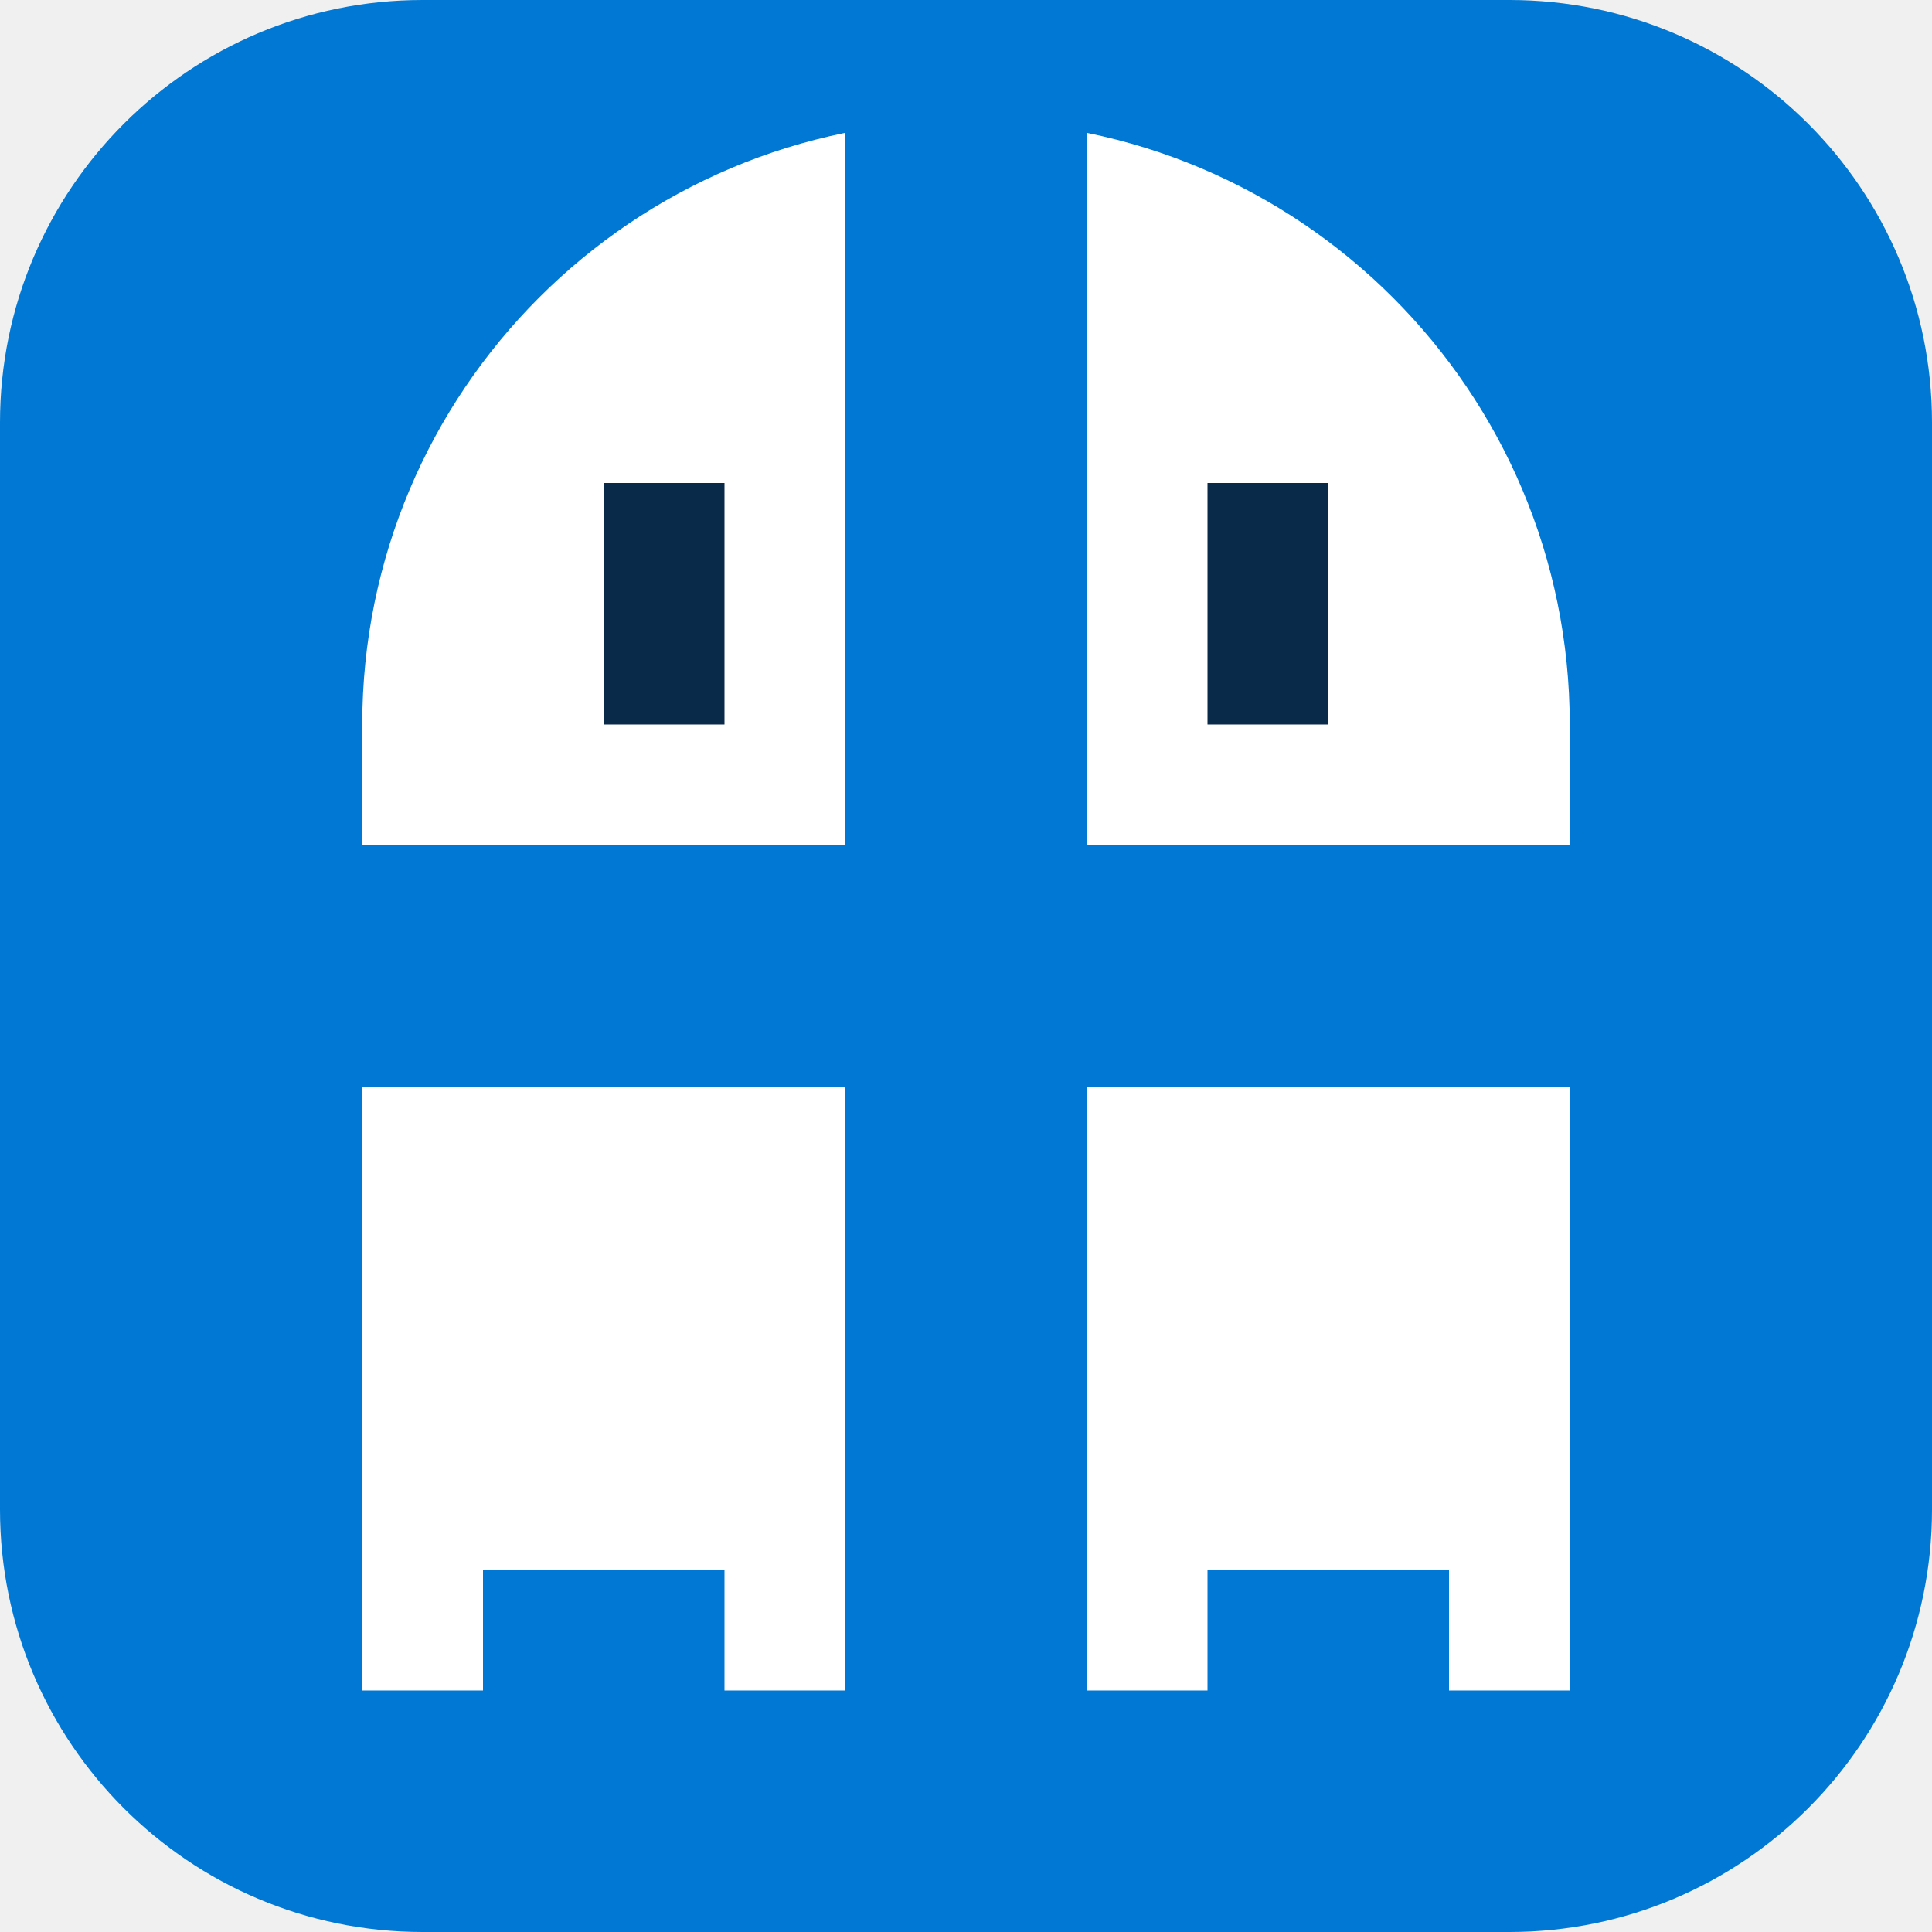
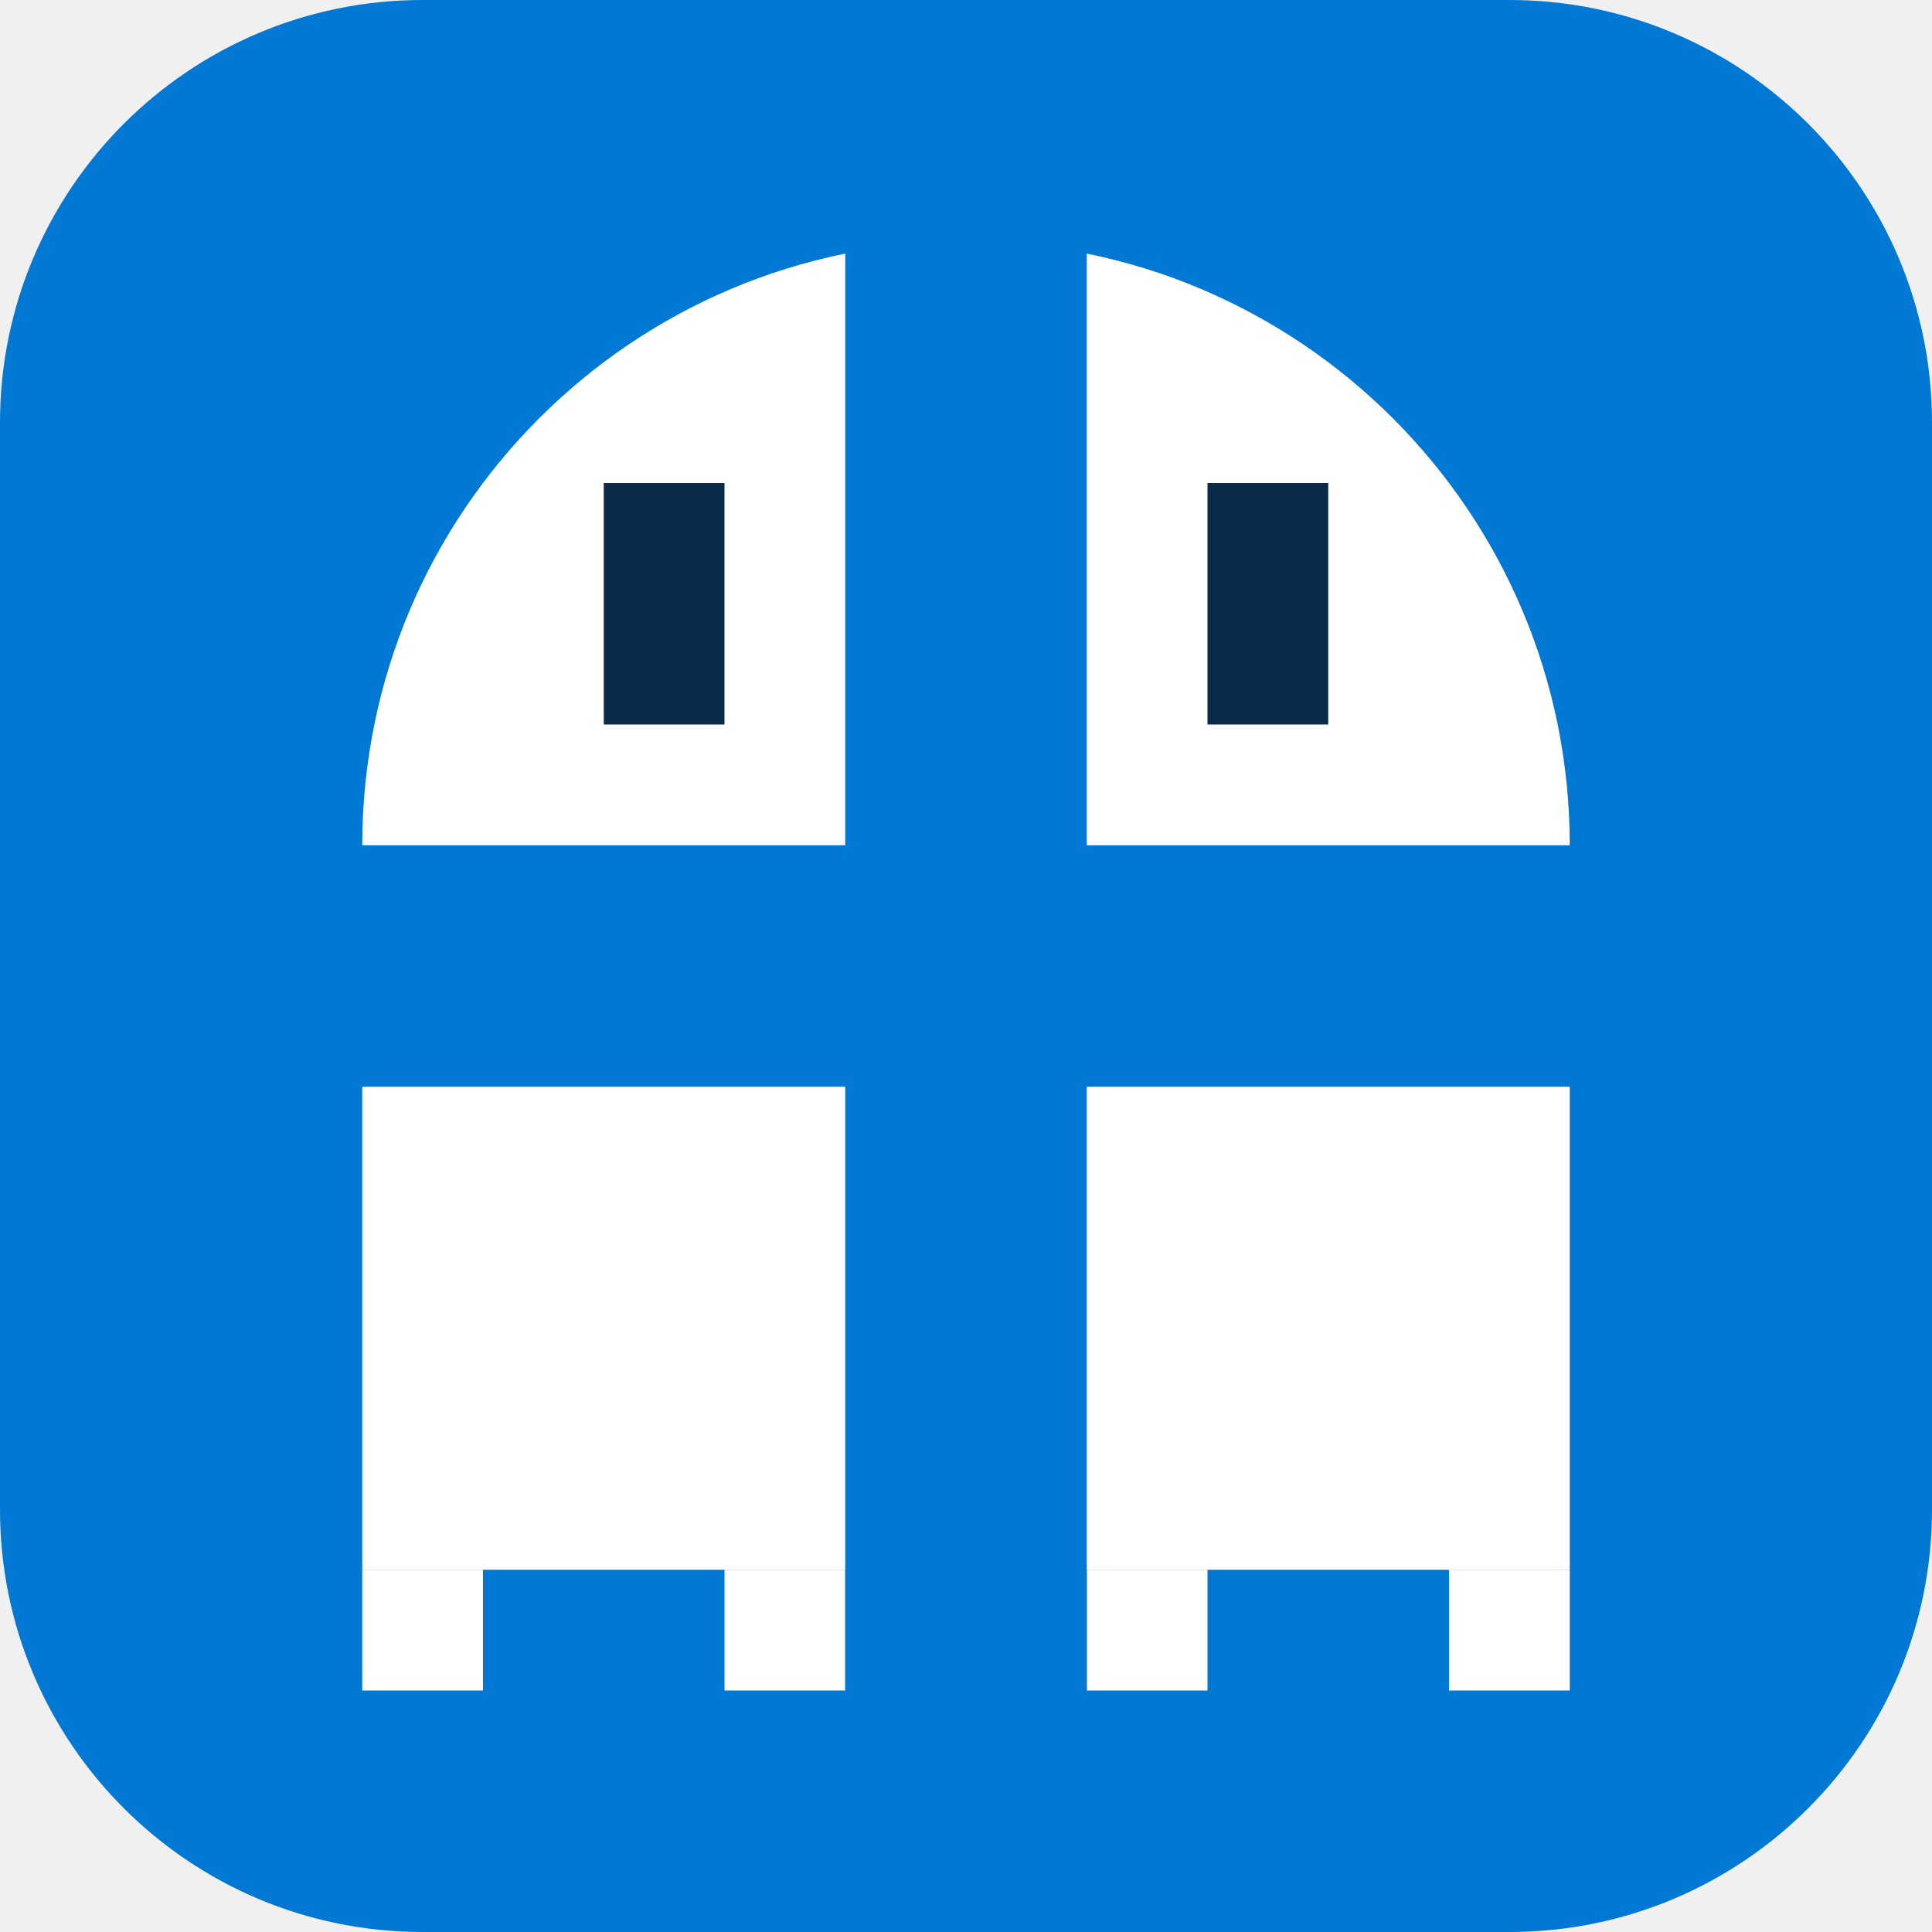
<svg xmlns="http://www.w3.org/2000/svg" viewBox="0 0 16 16" width="16" height="16">
  <rect width="16" height="16" rx="3.5" fill="#0078D4" />
-   <path d="M3 13 V6 a5 5 0 0 1 10 0 V13z" fill="#FFFFFF" />
+   <path d="M3 13 V7 a5 5 0 0 1 10 0 V13z" fill="#FFFFFF" />
  <path d="M3 13h1v1h-1z M6 13h1v1h-1z M9 13h1v1h-1z M12 13h1v1h-1z" fill="#FFFFFF" />
  <rect x="7" y="0" width="2" height="16" fill="#0078D4" />
  <rect x="0" y="7" width="16" height="2" fill="#0078D4" />
  <rect x="5" y="4" width="1" height="2" fill="#0A2A4A" />
  <rect x="10" y="4" width="1" height="2" fill="#0A2A4A" />
</svg>
